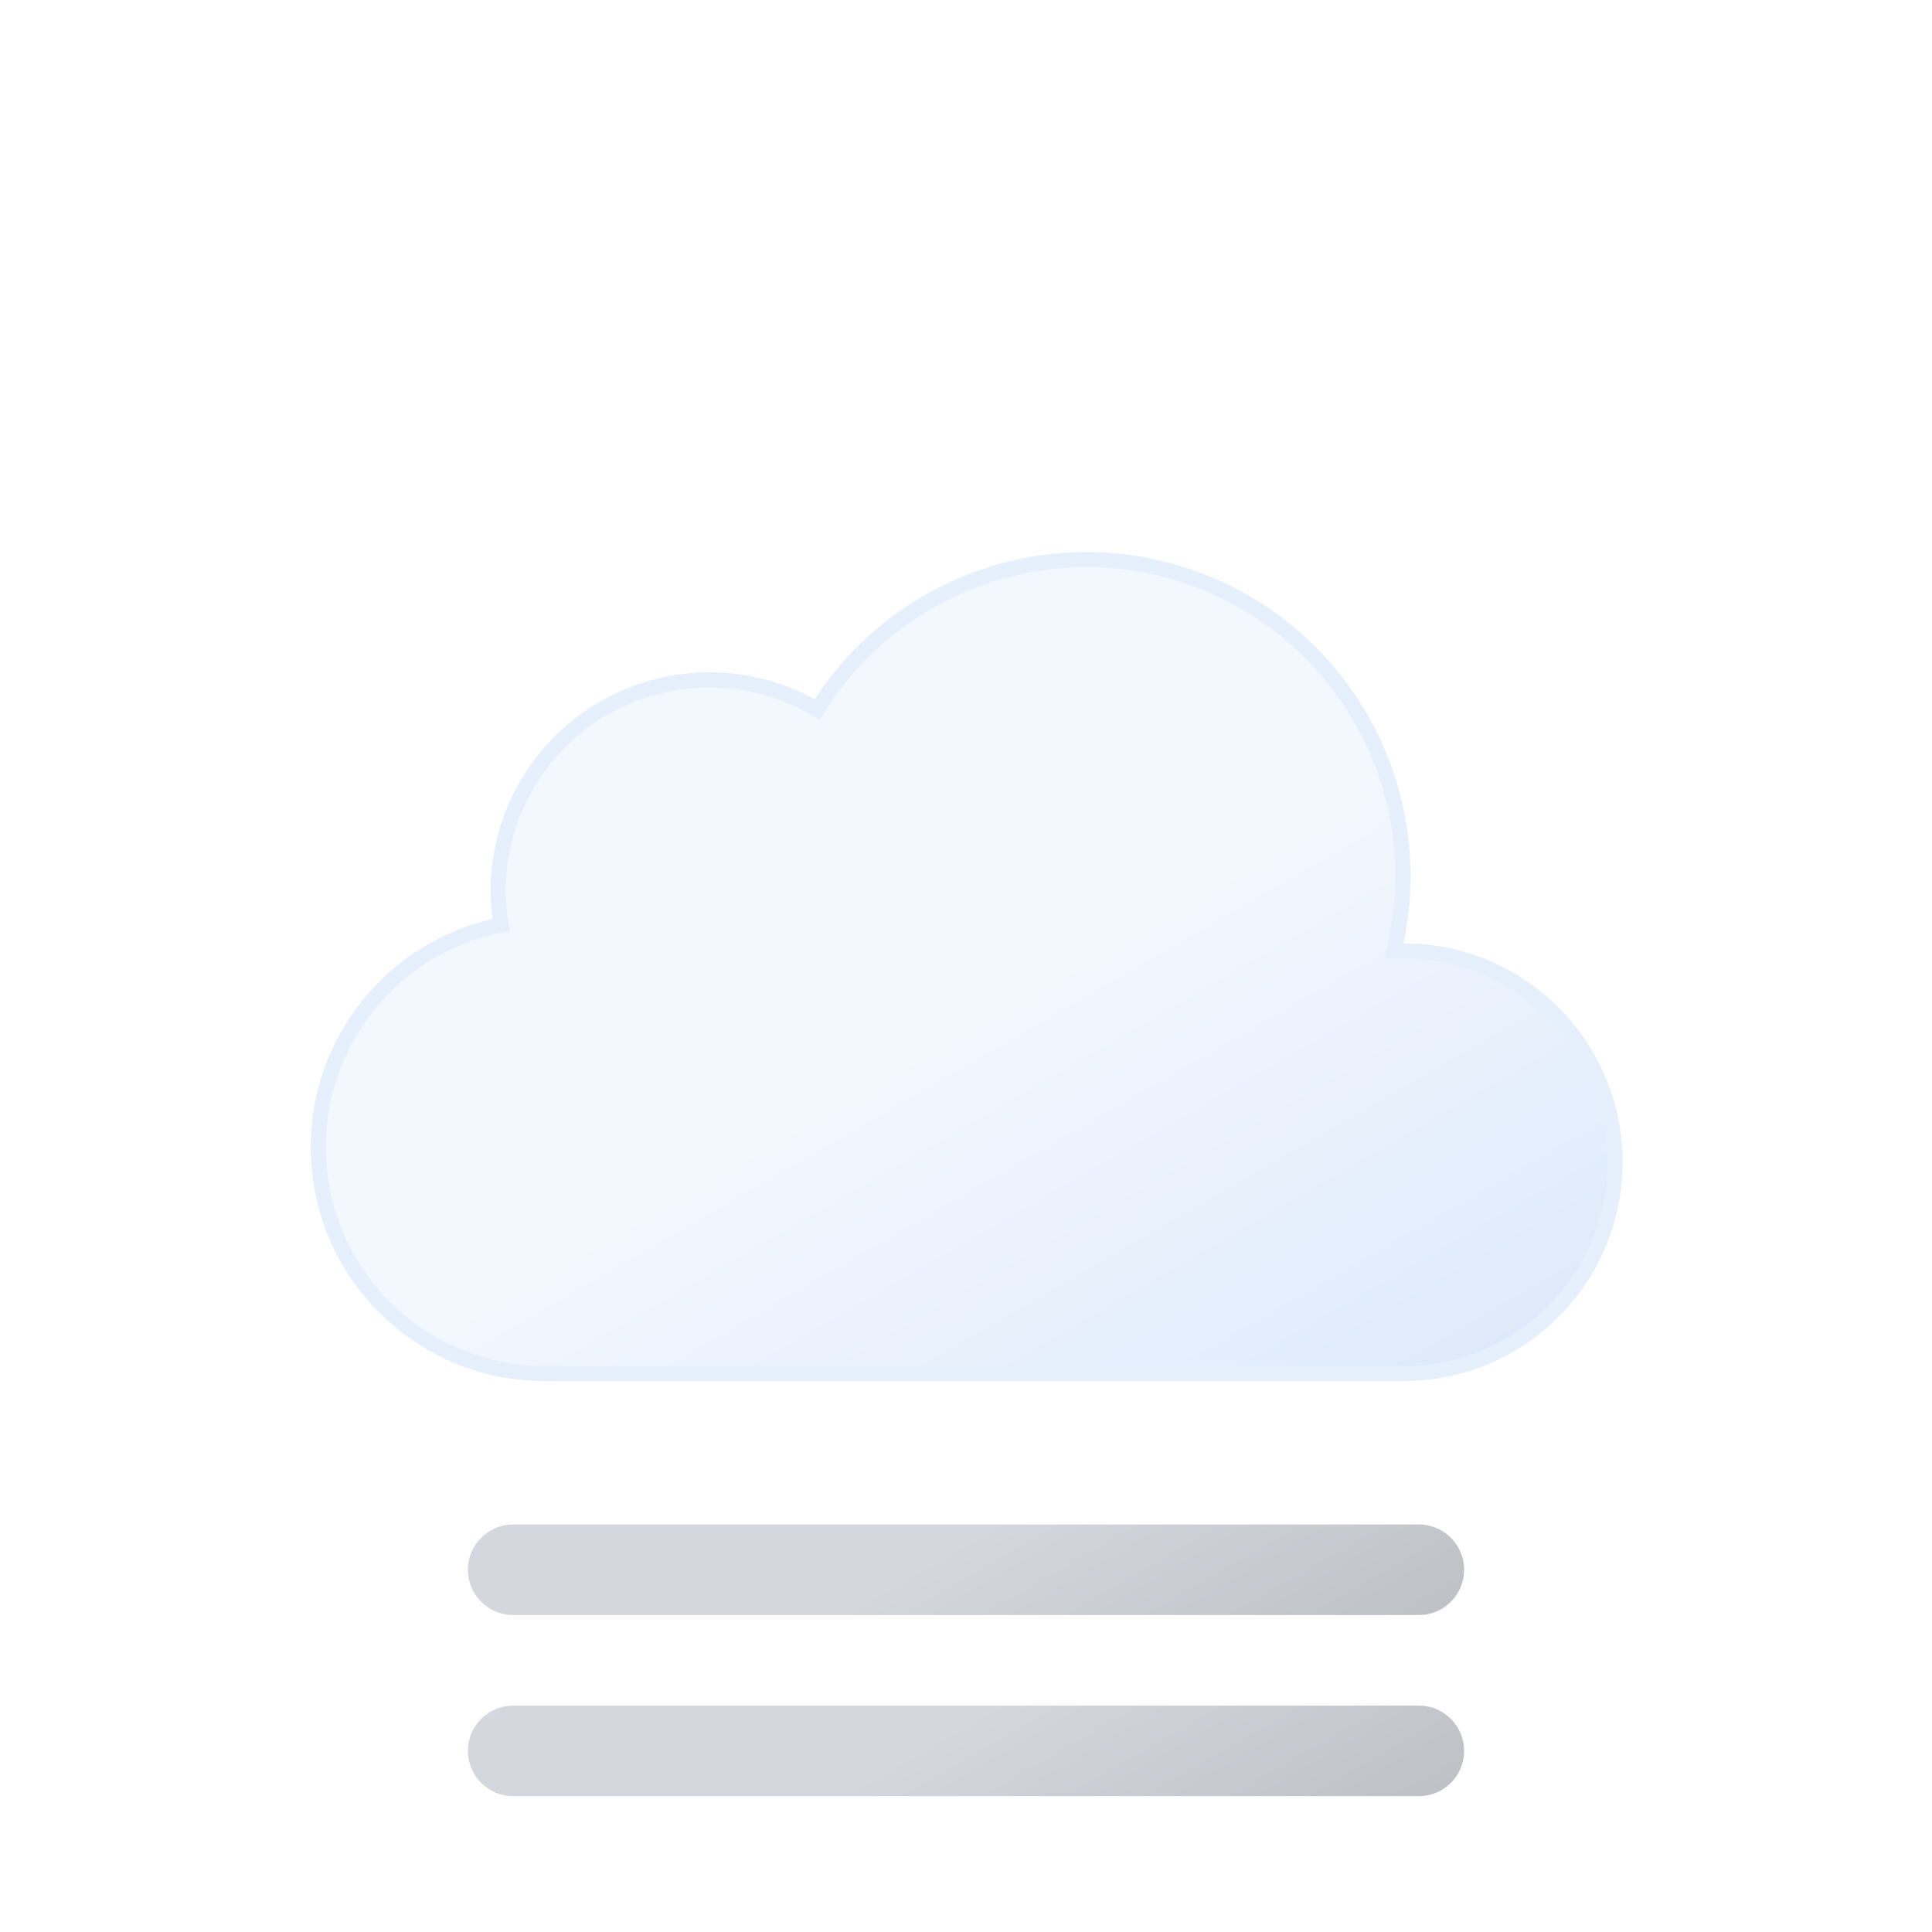
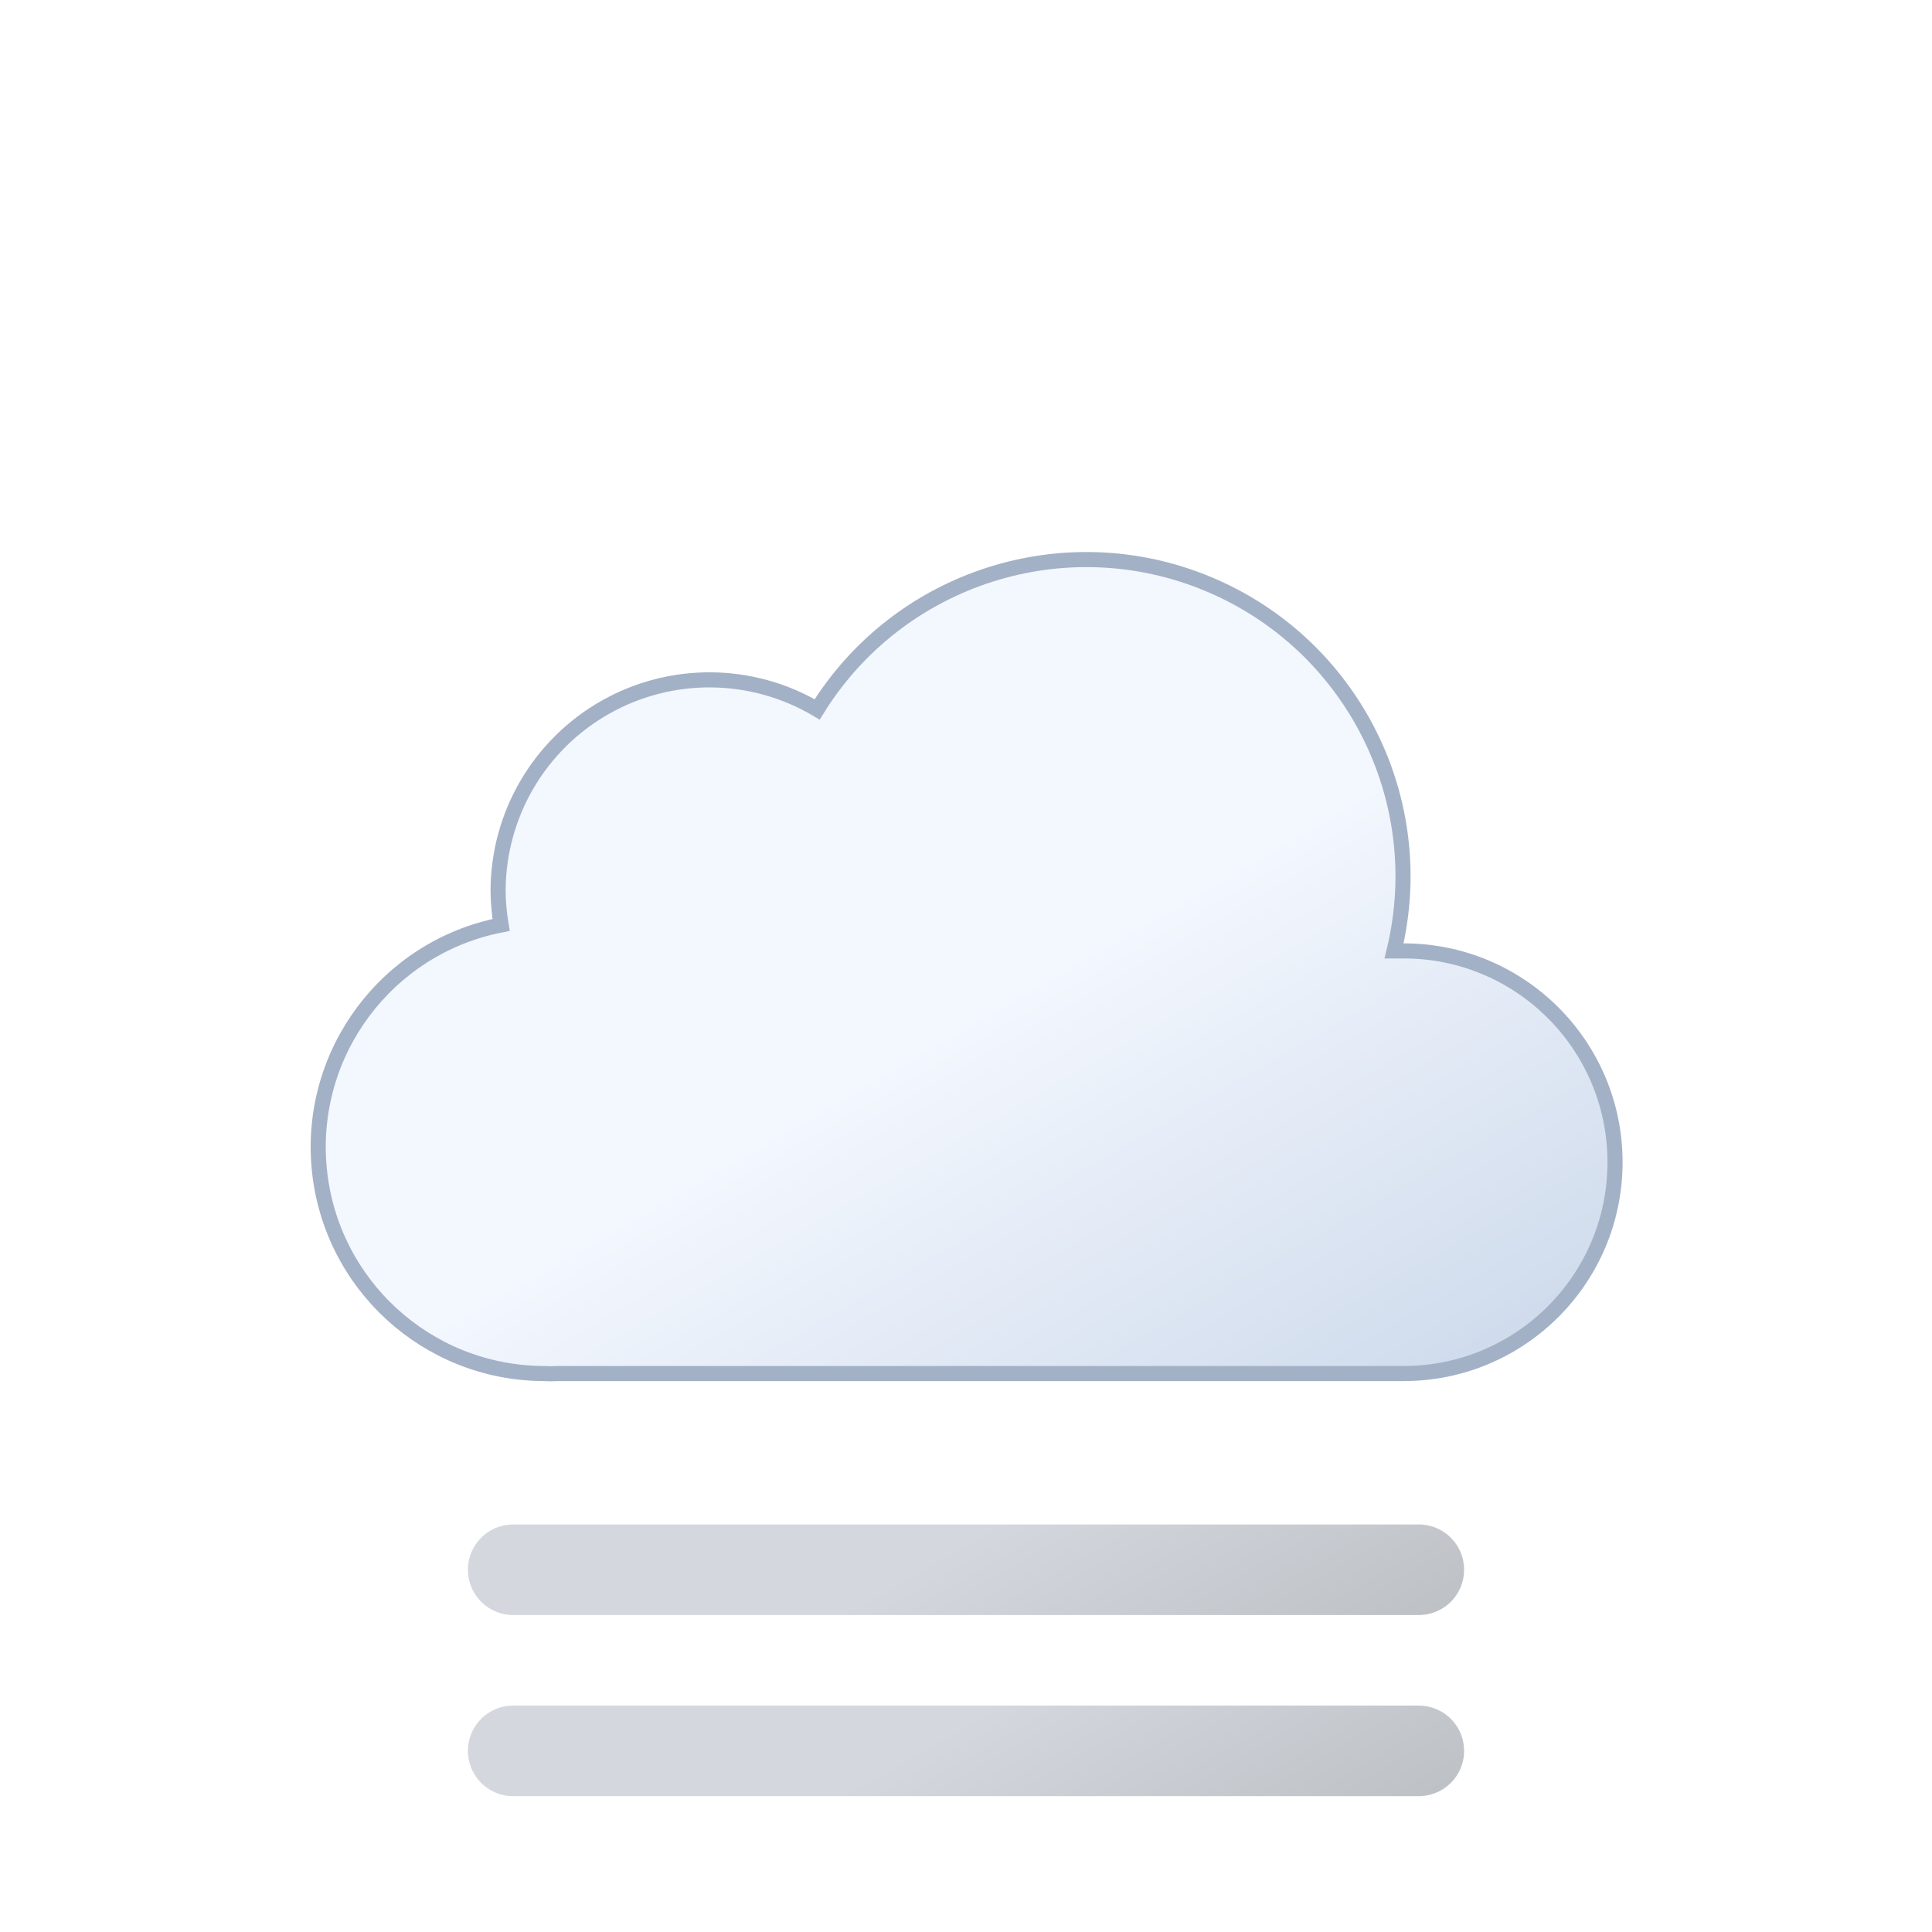
<svg xmlns="http://www.w3.org/2000/svg" xmlns:xlink="http://www.w3.org/1999/xlink" viewBox="0 0 64 64">
  <defs>
    <linearGradient id="b" x1="22.56" x2="39.2" y1="21.96" y2="50.8" gradientUnits="userSpaceOnUse">
      <stop offset="0" stop-color="#f3f7fe" />
      <stop offset=".45" stop-color="#f3f7fe" />
-       <stop offset="1" stop-color="#deeafb" />
+       <stop offset="1" stop-color="#cfdbec" />
    </linearGradient>
    <linearGradient id="a" x1="27.5" x2="36.5" y1="50.21" y2="65.79" gradientUnits="userSpaceOnUse">
      <stop offset="0" stop-color="#d4d7dd" />
      <stop offset=".45" stop-color="#d4d7dd" />
      <stop offset="1" stop-color="#bec1c6" />
    </linearGradient>
    <linearGradient id="c" y1="44.21" y2="59.79" xlink:href="#a" />
  </defs>
-   <path fill="url(#b)" stroke="#e6effc" stroke-miterlimit="10" stroke-width=".5" d="M46.5 31.5h-.32a10.49 10.49 0 00-19.11-8 7 7 0 00-10.57 6 7.21 7.21 0 00.1 1.14A7.5 7.5 0 0018 45.5a4.19 4.19 0 00.5 0v0h28a7 7 0 000-14z" />
+   <path fill="url(#b)" stroke="#a3b1c6" stroke-miterlimit="10" stroke-width=".5" d="M46.5 31.5h-.32a10.49 10.49 0 00-19.11-8 7 7 0 00-10.57 6 7.21 7.21 0 00.1 1.14A7.5 7.5 0 0018 45.5a4.19 4.19 0 00.5 0v0h28a7 7 0 000-14z" />
  <path fill="none" stroke="url(#a)" stroke-linecap="round" stroke-miterlimit="10" stroke-width="3" d="M17 58h30">
    <animateTransform attributeName="transform" begin="0s" dur="5s" repeatCount="indefinite" type="translate" values="-4 0; 4 0; -4 0" />
  </path>
  <path fill="none" stroke="url(#c)" stroke-linecap="round" stroke-miterlimit="10" stroke-width="3" d="M17 52h30">
    <animateTransform attributeName="transform" begin="-4s" dur="5s" repeatCount="indefinite" type="translate" values="-4 0; 4 0; -4 0" />
  </path>
</svg>
